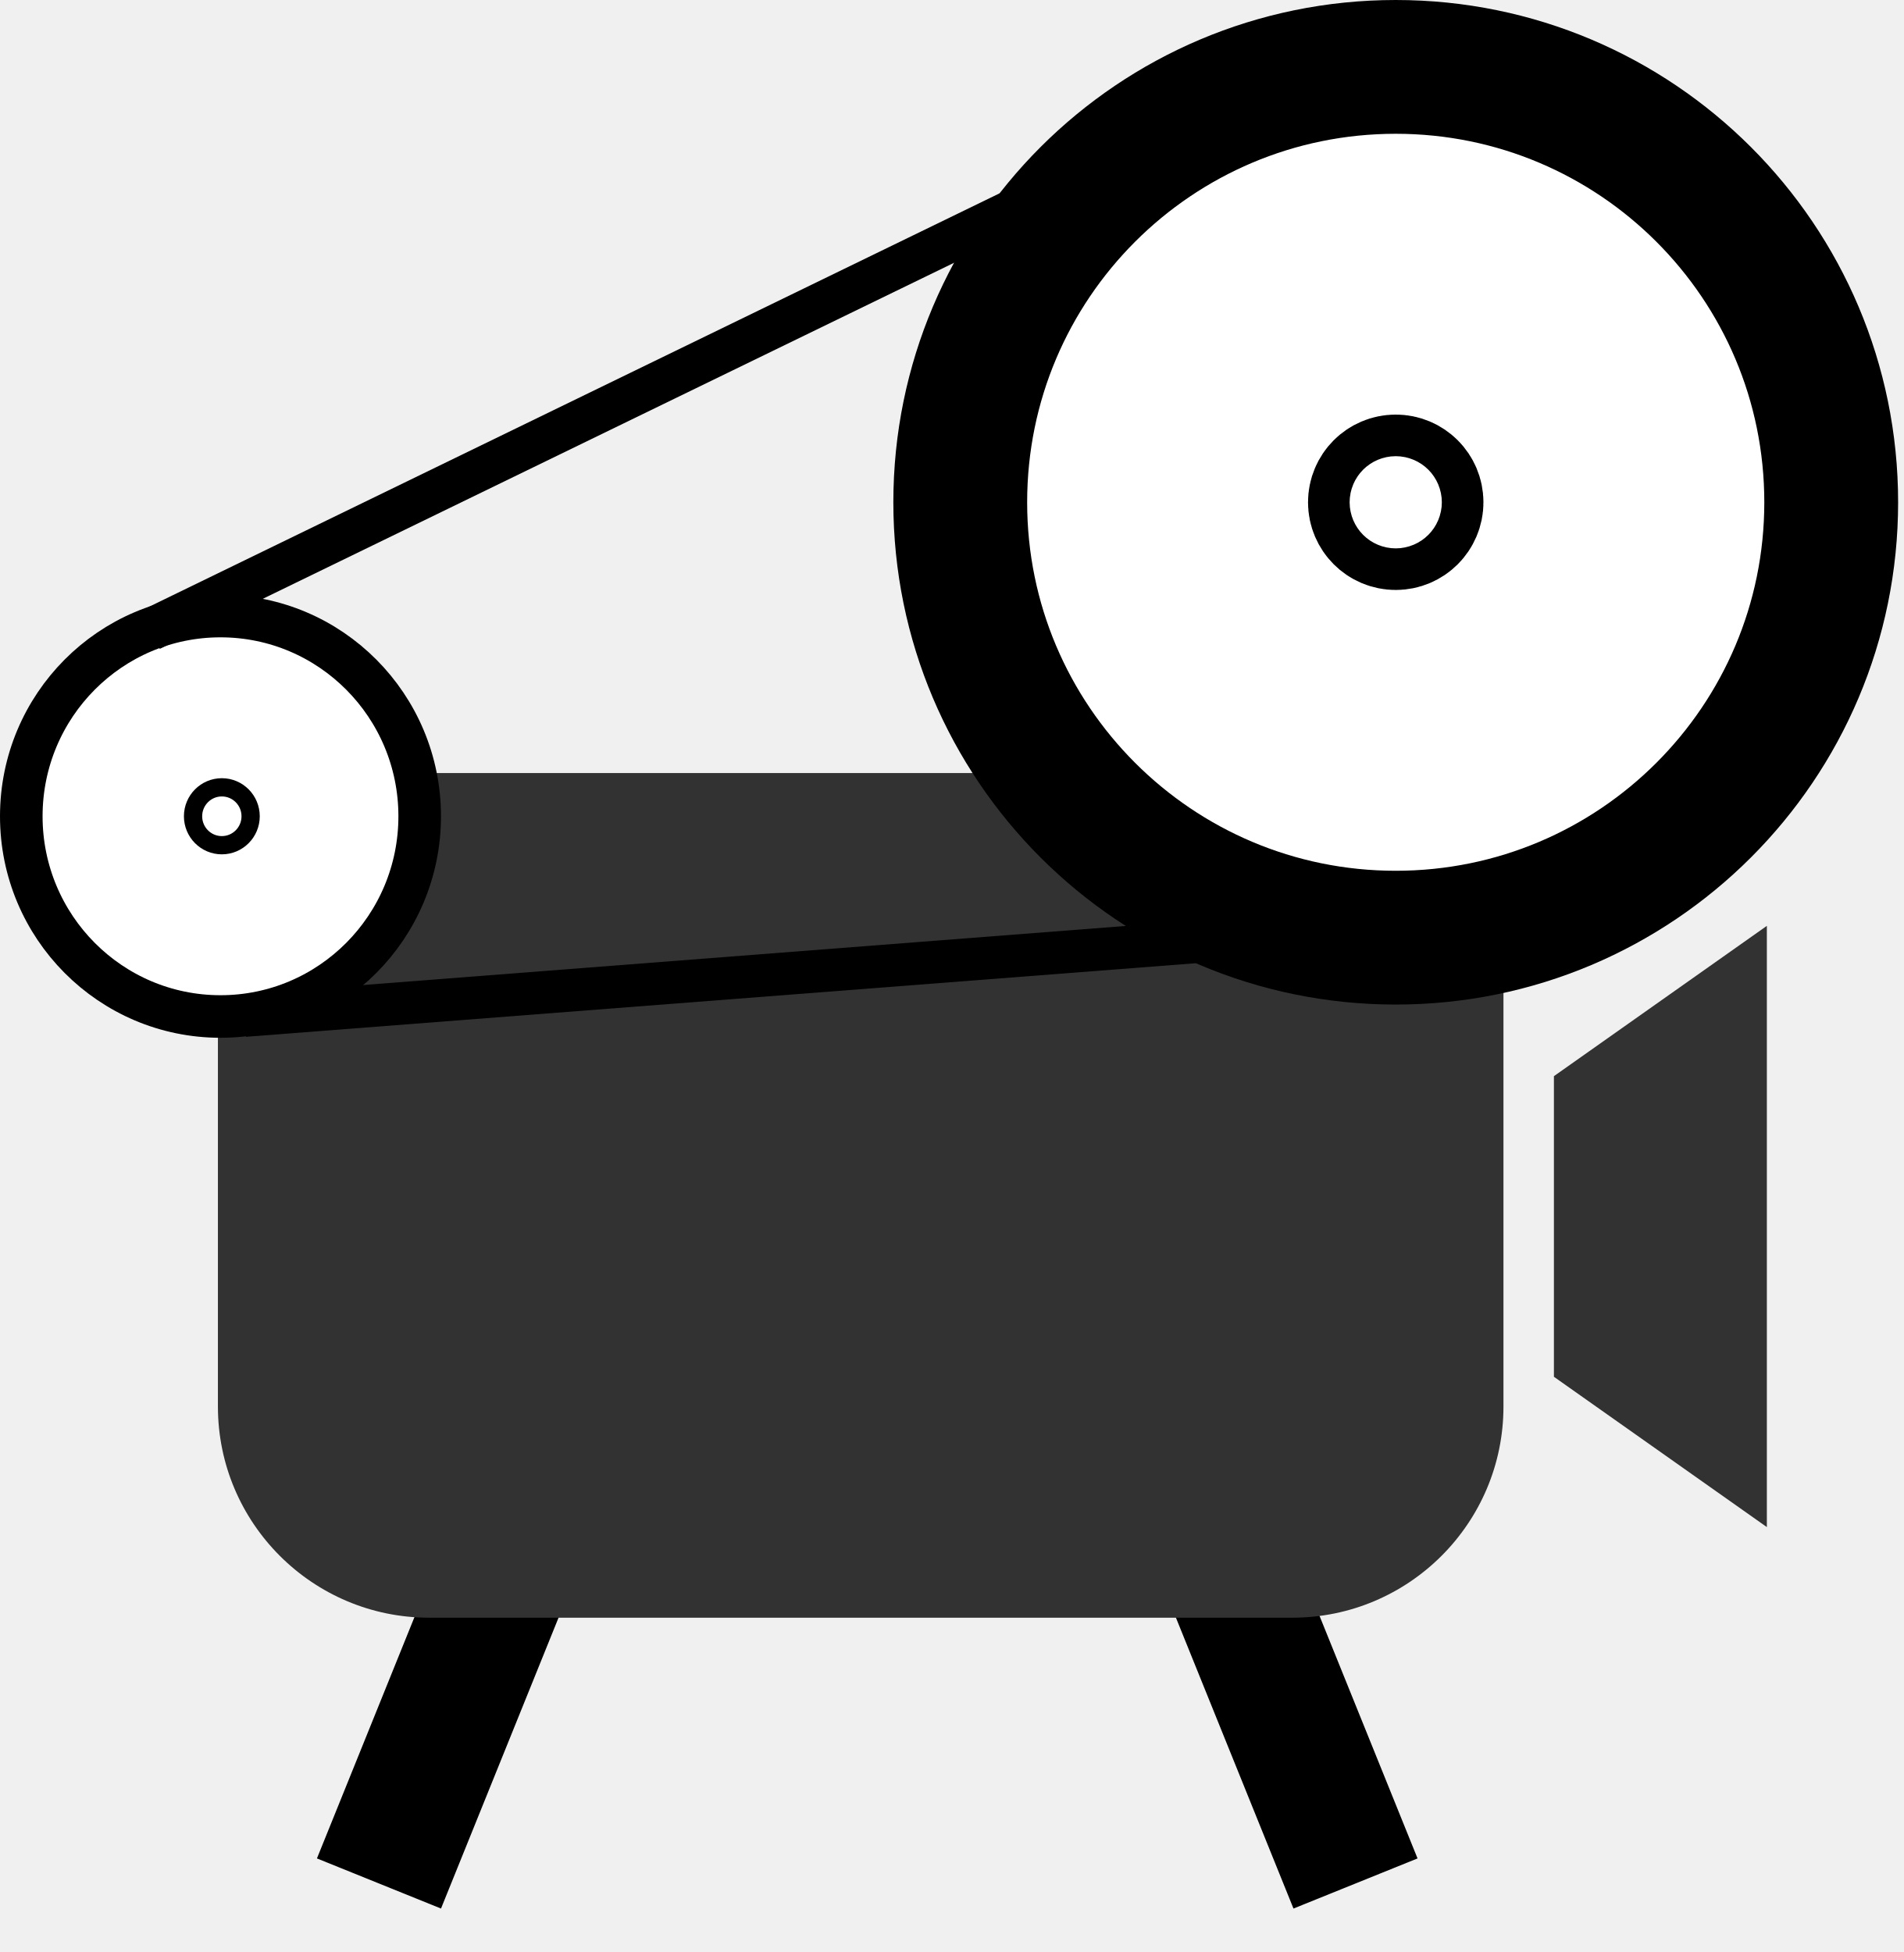
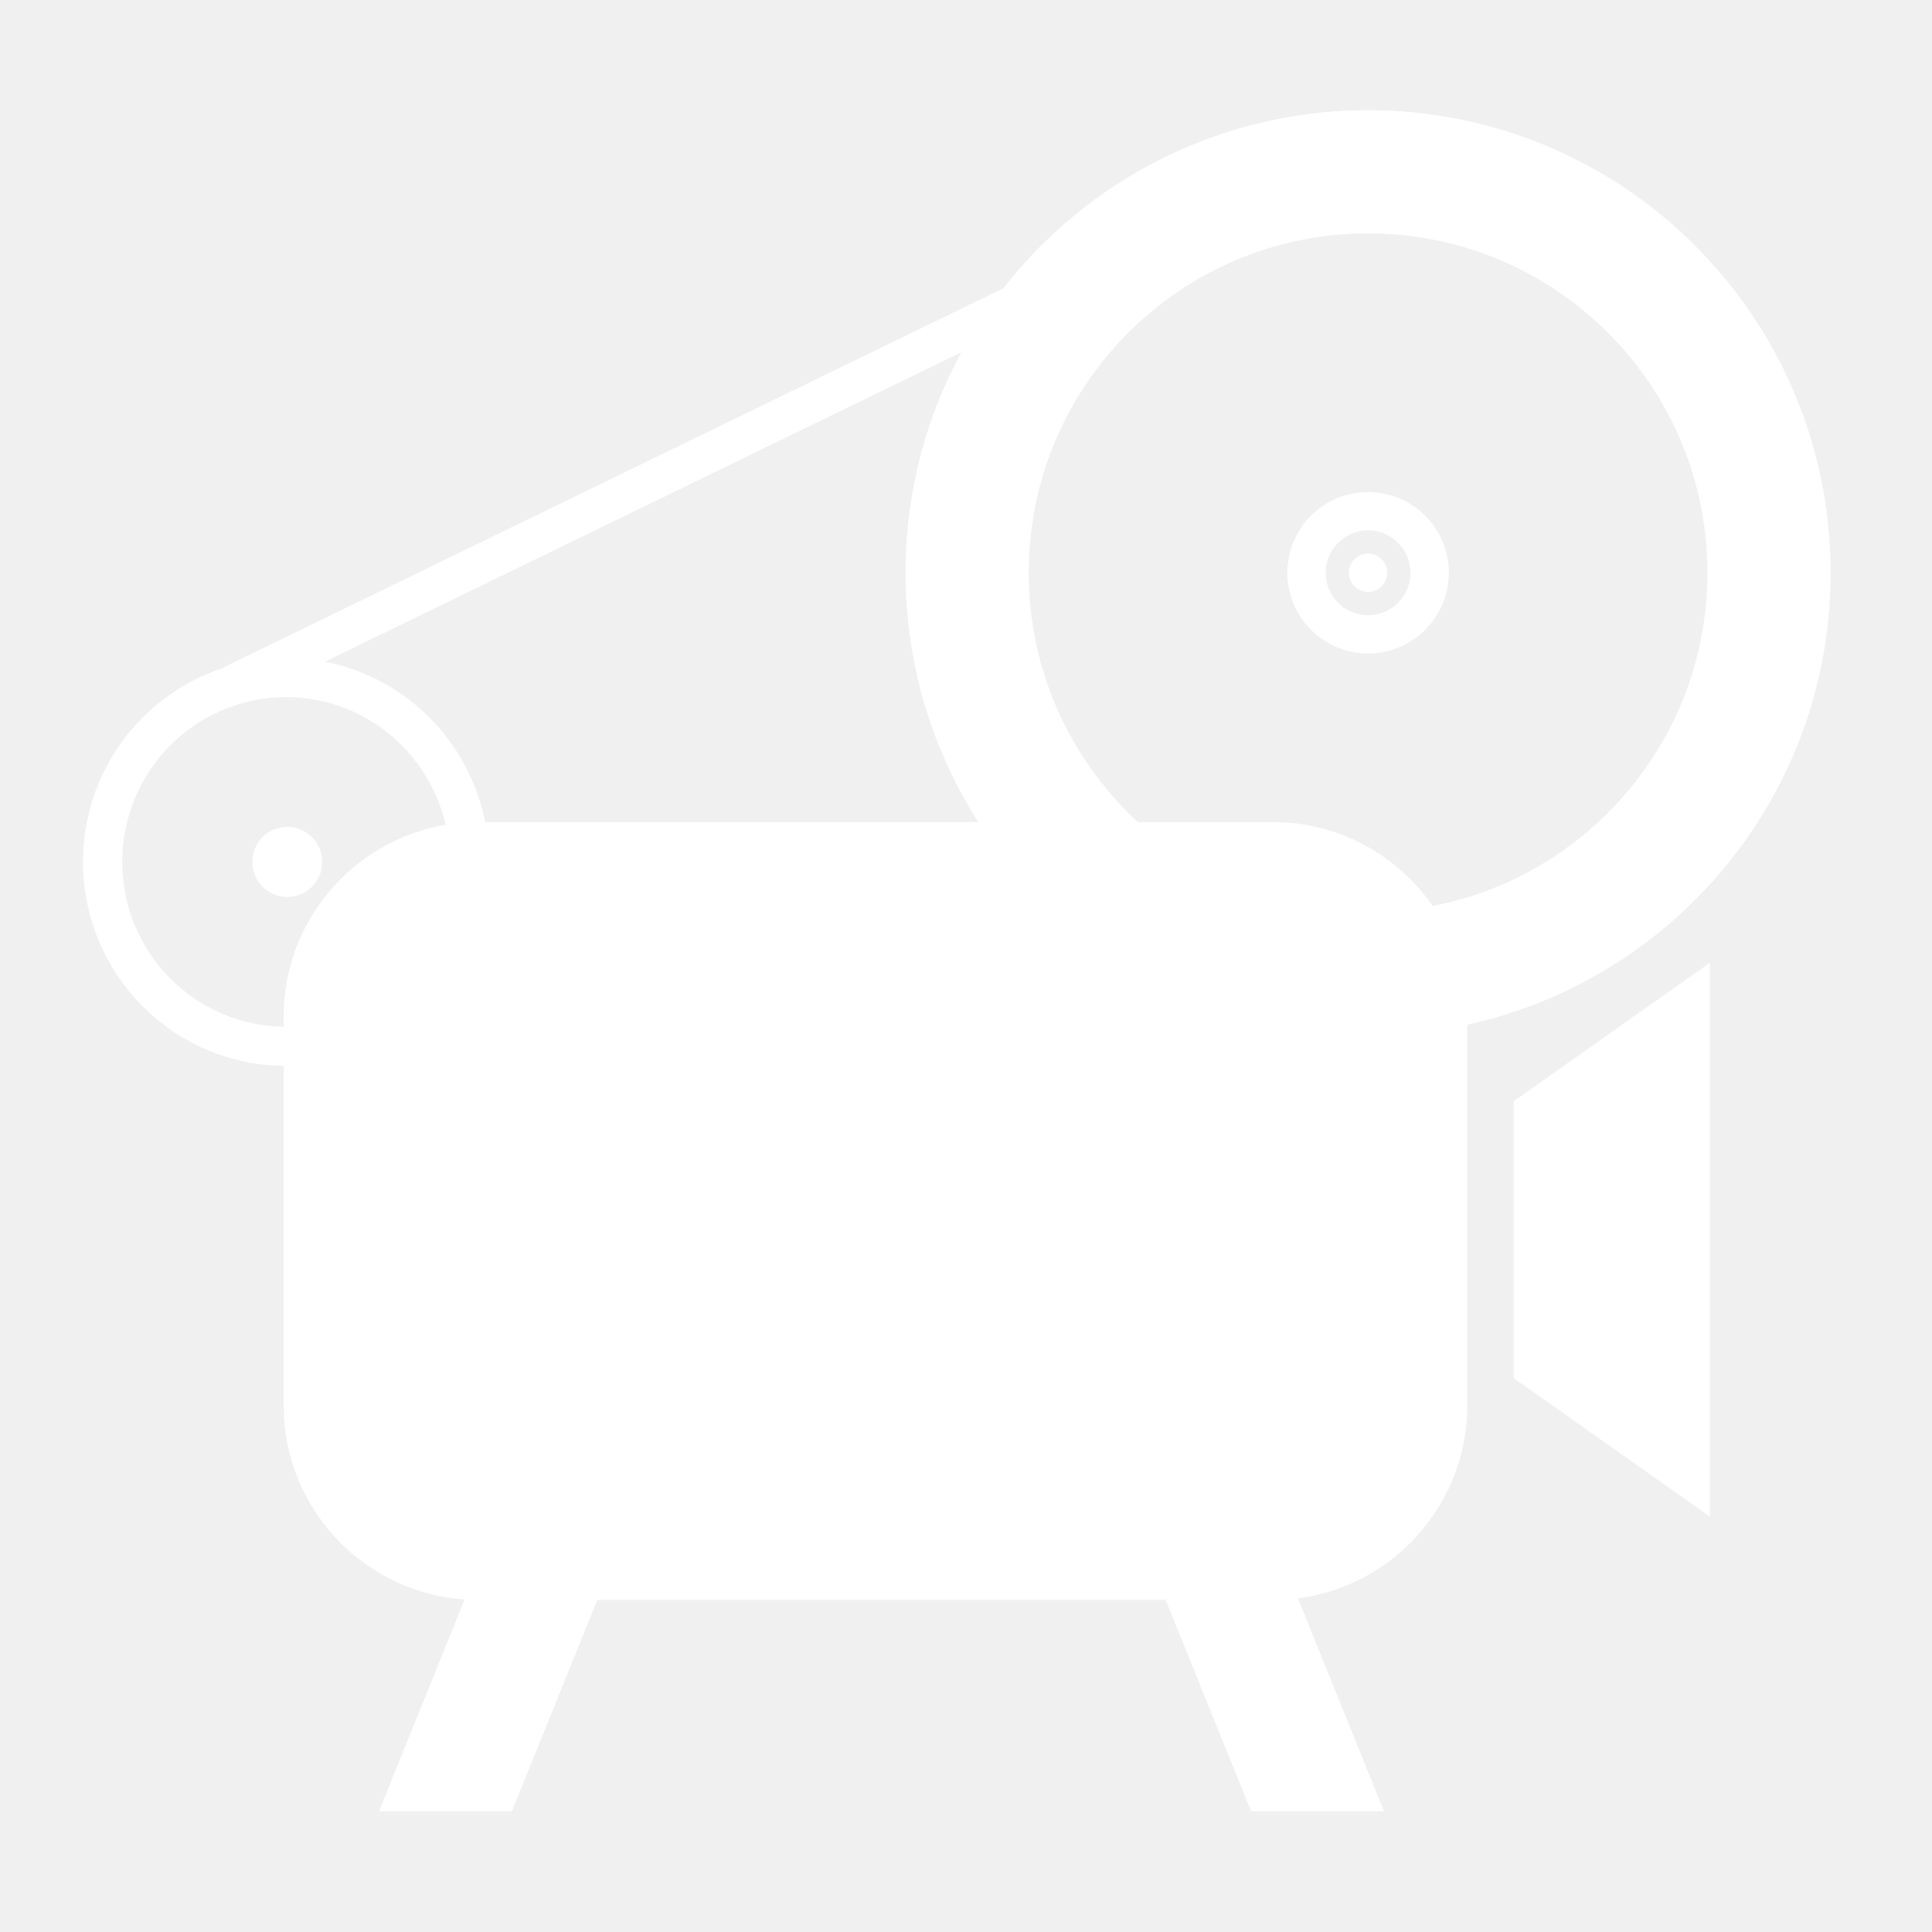
- <svg xmlns="http://www.w3.org/2000/svg" width="100%" height="100%" viewBox="0 0 313 321" version="1.1" xml:space="preserve" style="fill-rule:evenodd;clip-rule:evenodd;stroke-linejoin:round;stroke-miterlimit:1.5;">
-   <g>
+ <svg xmlns="http://www.w3.org/2000/svg" width="100%" height="100%" viewBox="0 0 345 345" version="1.1" xml:space="preserve" style="fill-rule:evenodd;clip-rule:evenodd;stroke-linecap:round;stroke-linejoin:round;stroke-miterlimit:1.5;">
+   <rect id="white-logo" x="0" y="0" width="344.798" height="344.628" style="fill:none;" />
+   <g id="Logo">
+     <path d="M262.011,181.531c0,-19.166 -15.56,-34.726 -34.725,-34.726l-141.907,0c-19.166,0 -34.726,15.56 -34.726,34.726l0,69.451c0,19.166 15.56,34.726 34.726,34.726l141.907,0c19.165,0 34.725,-15.56 34.725,-34.726l0,-69.451Z" style="fill:#fff;" />
+     <path d="M305.318,171.935l0,98.873l-35.011,-24.718l0,-49.437l35.011,-24.718Z" style="fill:#fff;" />
    <g>
-       <path d="M178.012,198.728l44.85,111.005" style="stroke:#000;stroke-width:22px;" />
-       <path d="M107.157,198.728l-44.85,111.005" style="stroke:#000;stroke-width:22px;" />
-       <path d="M247.186,161.848c0,-19.165 -15.56,-34.725 -34.726,-34.725l-141.907,0c-19.165,0 -34.725,15.56 -34.725,34.725l0,69.452c0,19.165 15.56,34.725 34.725,34.725l141.907,0c19.166,0 34.726,-15.56 34.726,-34.725l0,-69.452Z" style="fill:#323232;" />
-       <path d="M290.492,152.253l0,98.872l-35.01,-24.718l0,-49.436l35.01,-24.718Z" style="fill:#323232;" />
+       <ellipse cx="51.077" cy="153.915" rx="32.751" ry="32.926" style="fill:#fff;fill-opacity:0;stroke:#fff;stroke-width:7px;" />
+       <ellipse cx="51.299" cy="153.915" rx="4.734" ry="4.76" style="fill:#fff;stroke:#fff;stroke-width:3px;" />
    </g>
    <g>
-       <ellipse cx="36.251" cy="134.233" rx="32.751" ry="32.926" style="fill:#fff;stroke:#000;stroke-width:7px;stroke-linecap:round;" />
-       <ellipse cx="36.473" cy="134.233" rx="4.734" ry="4.76" style="fill:#fff;stroke:#000;stroke-width:3px;stroke-linecap:round;" />
+       <circle cx="244.3" cy="102.28" r="71.598" style="fill:#fff;fill-opacity:0;stroke:#fff;stroke-width:22px;" />
+       <circle cx="244.3" cy="102.28" r="3.42" style="fill:#fff;stroke:#fff;stroke-width:22px;" />
    </g>
-     <g>
-       <circle cx="229.474" cy="82.598" r="71.598" style="fill:#fff;stroke:#000;stroke-width:22px;stroke-linecap:round;" />
-       <circle cx="229.474" cy="82.598" r="3.42" style="fill:#fff;stroke:#000;stroke-width:22px;stroke-linecap:round;" />
+     <path d="M39.569,123.238l182.588,-88.774" style="fill:#fff;stroke:#fff;stroke-width:7px;stroke-linecap:butt;" />
+     <path d="M54.998,186.691l200.926,-15.569" style="fill:#fff;stroke:#fff;stroke-width:7px;stroke-linecap:butt;" />
+     <rect x="51.738" y="257.202" width="209.921" height="66.245" style="fill:#fff;fill-opacity:0;" />
+     <clipPath id="_clip1">
+       <rect x="51.738" y="257.202" width="209.921" height="66.245" />
+     </clipPath>
+     <g clip-path="url(#_clip1)">
+       <path d="M121.983,218.411l-44.85,111.005" style="stroke:#fff;stroke-width:22px;stroke-linecap:butt;" />
+       <path d="M192.838,218.411l44.85,111.005" style="stroke:#fff;stroke-width:22px;stroke-linecap:butt;" />
    </g>
-     <path d="M24.744,103.556l182.587,-88.774" style="fill:none;stroke:#000;stroke-width:7px;" />
-     <path d="M40.173,167.008l200.925,-15.568" style="fill:none;stroke:#000;stroke-width:7px;" />
+     <rect x="51.738" y="257.202" width="209.921" height="66.245" style="fill:none;stroke:#000;stroke-opacity:0;stroke-width:3px;stroke-linecap:butt;" />
  </g>
</svg>
